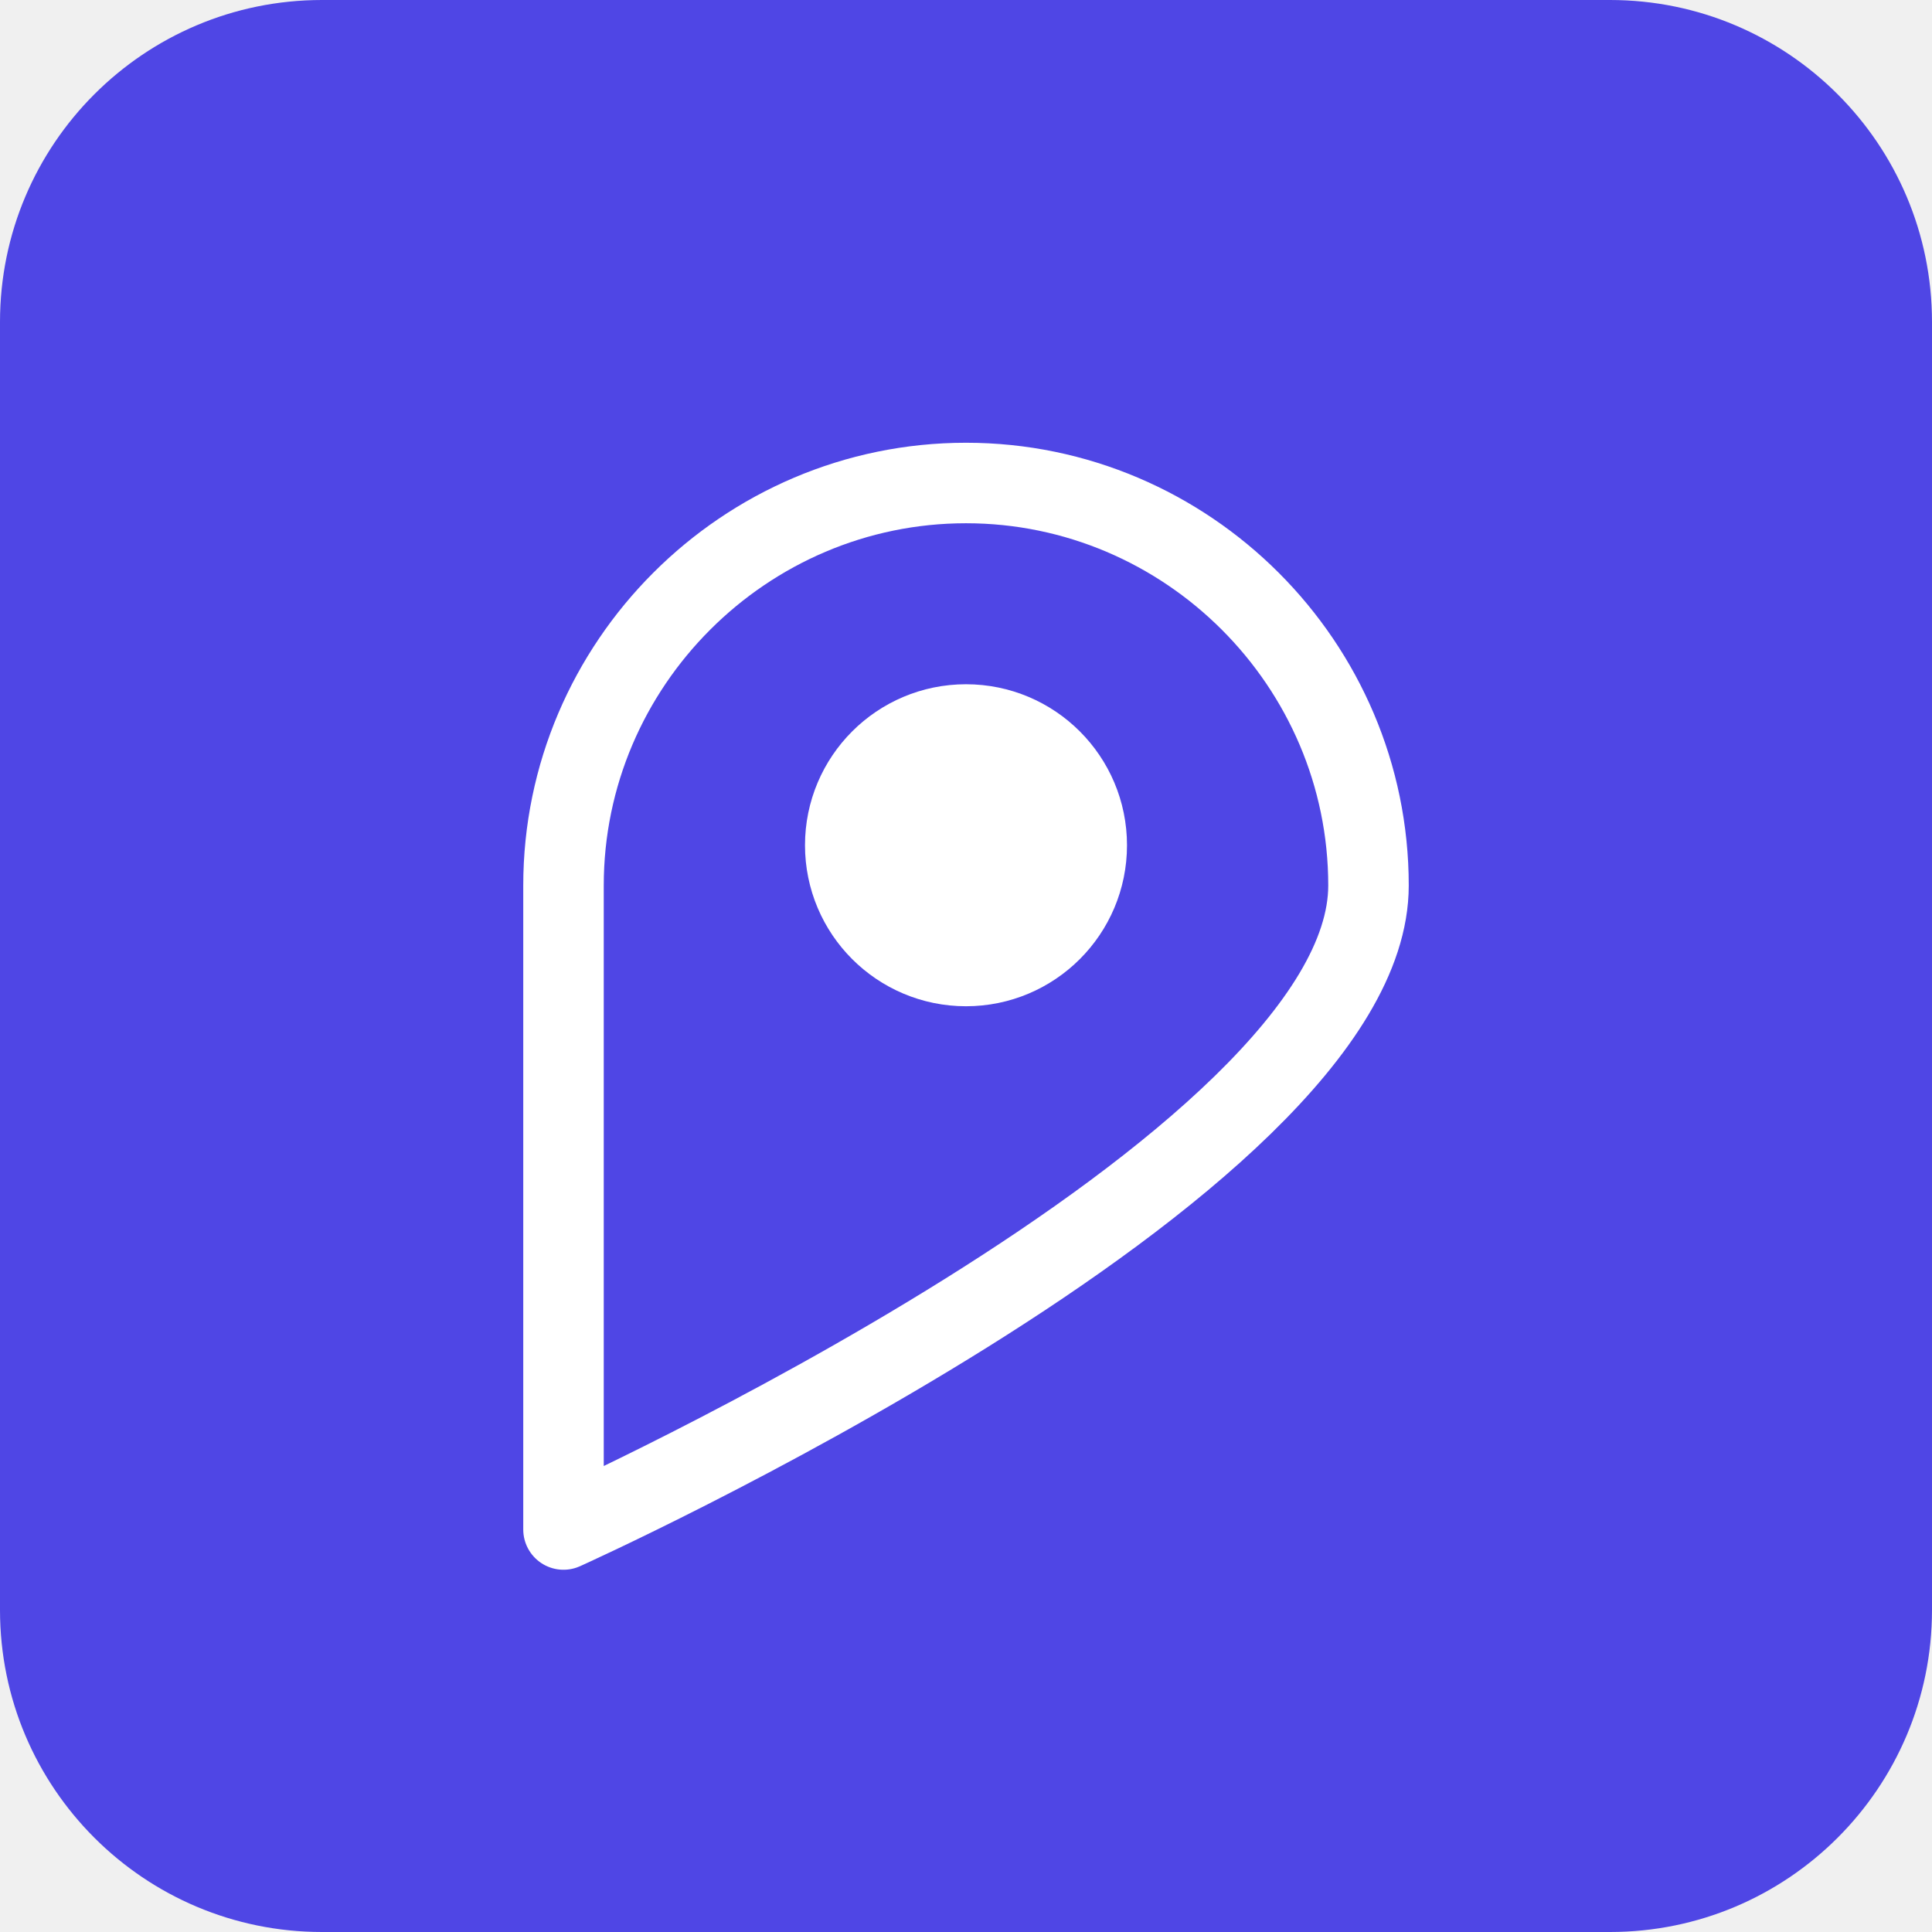
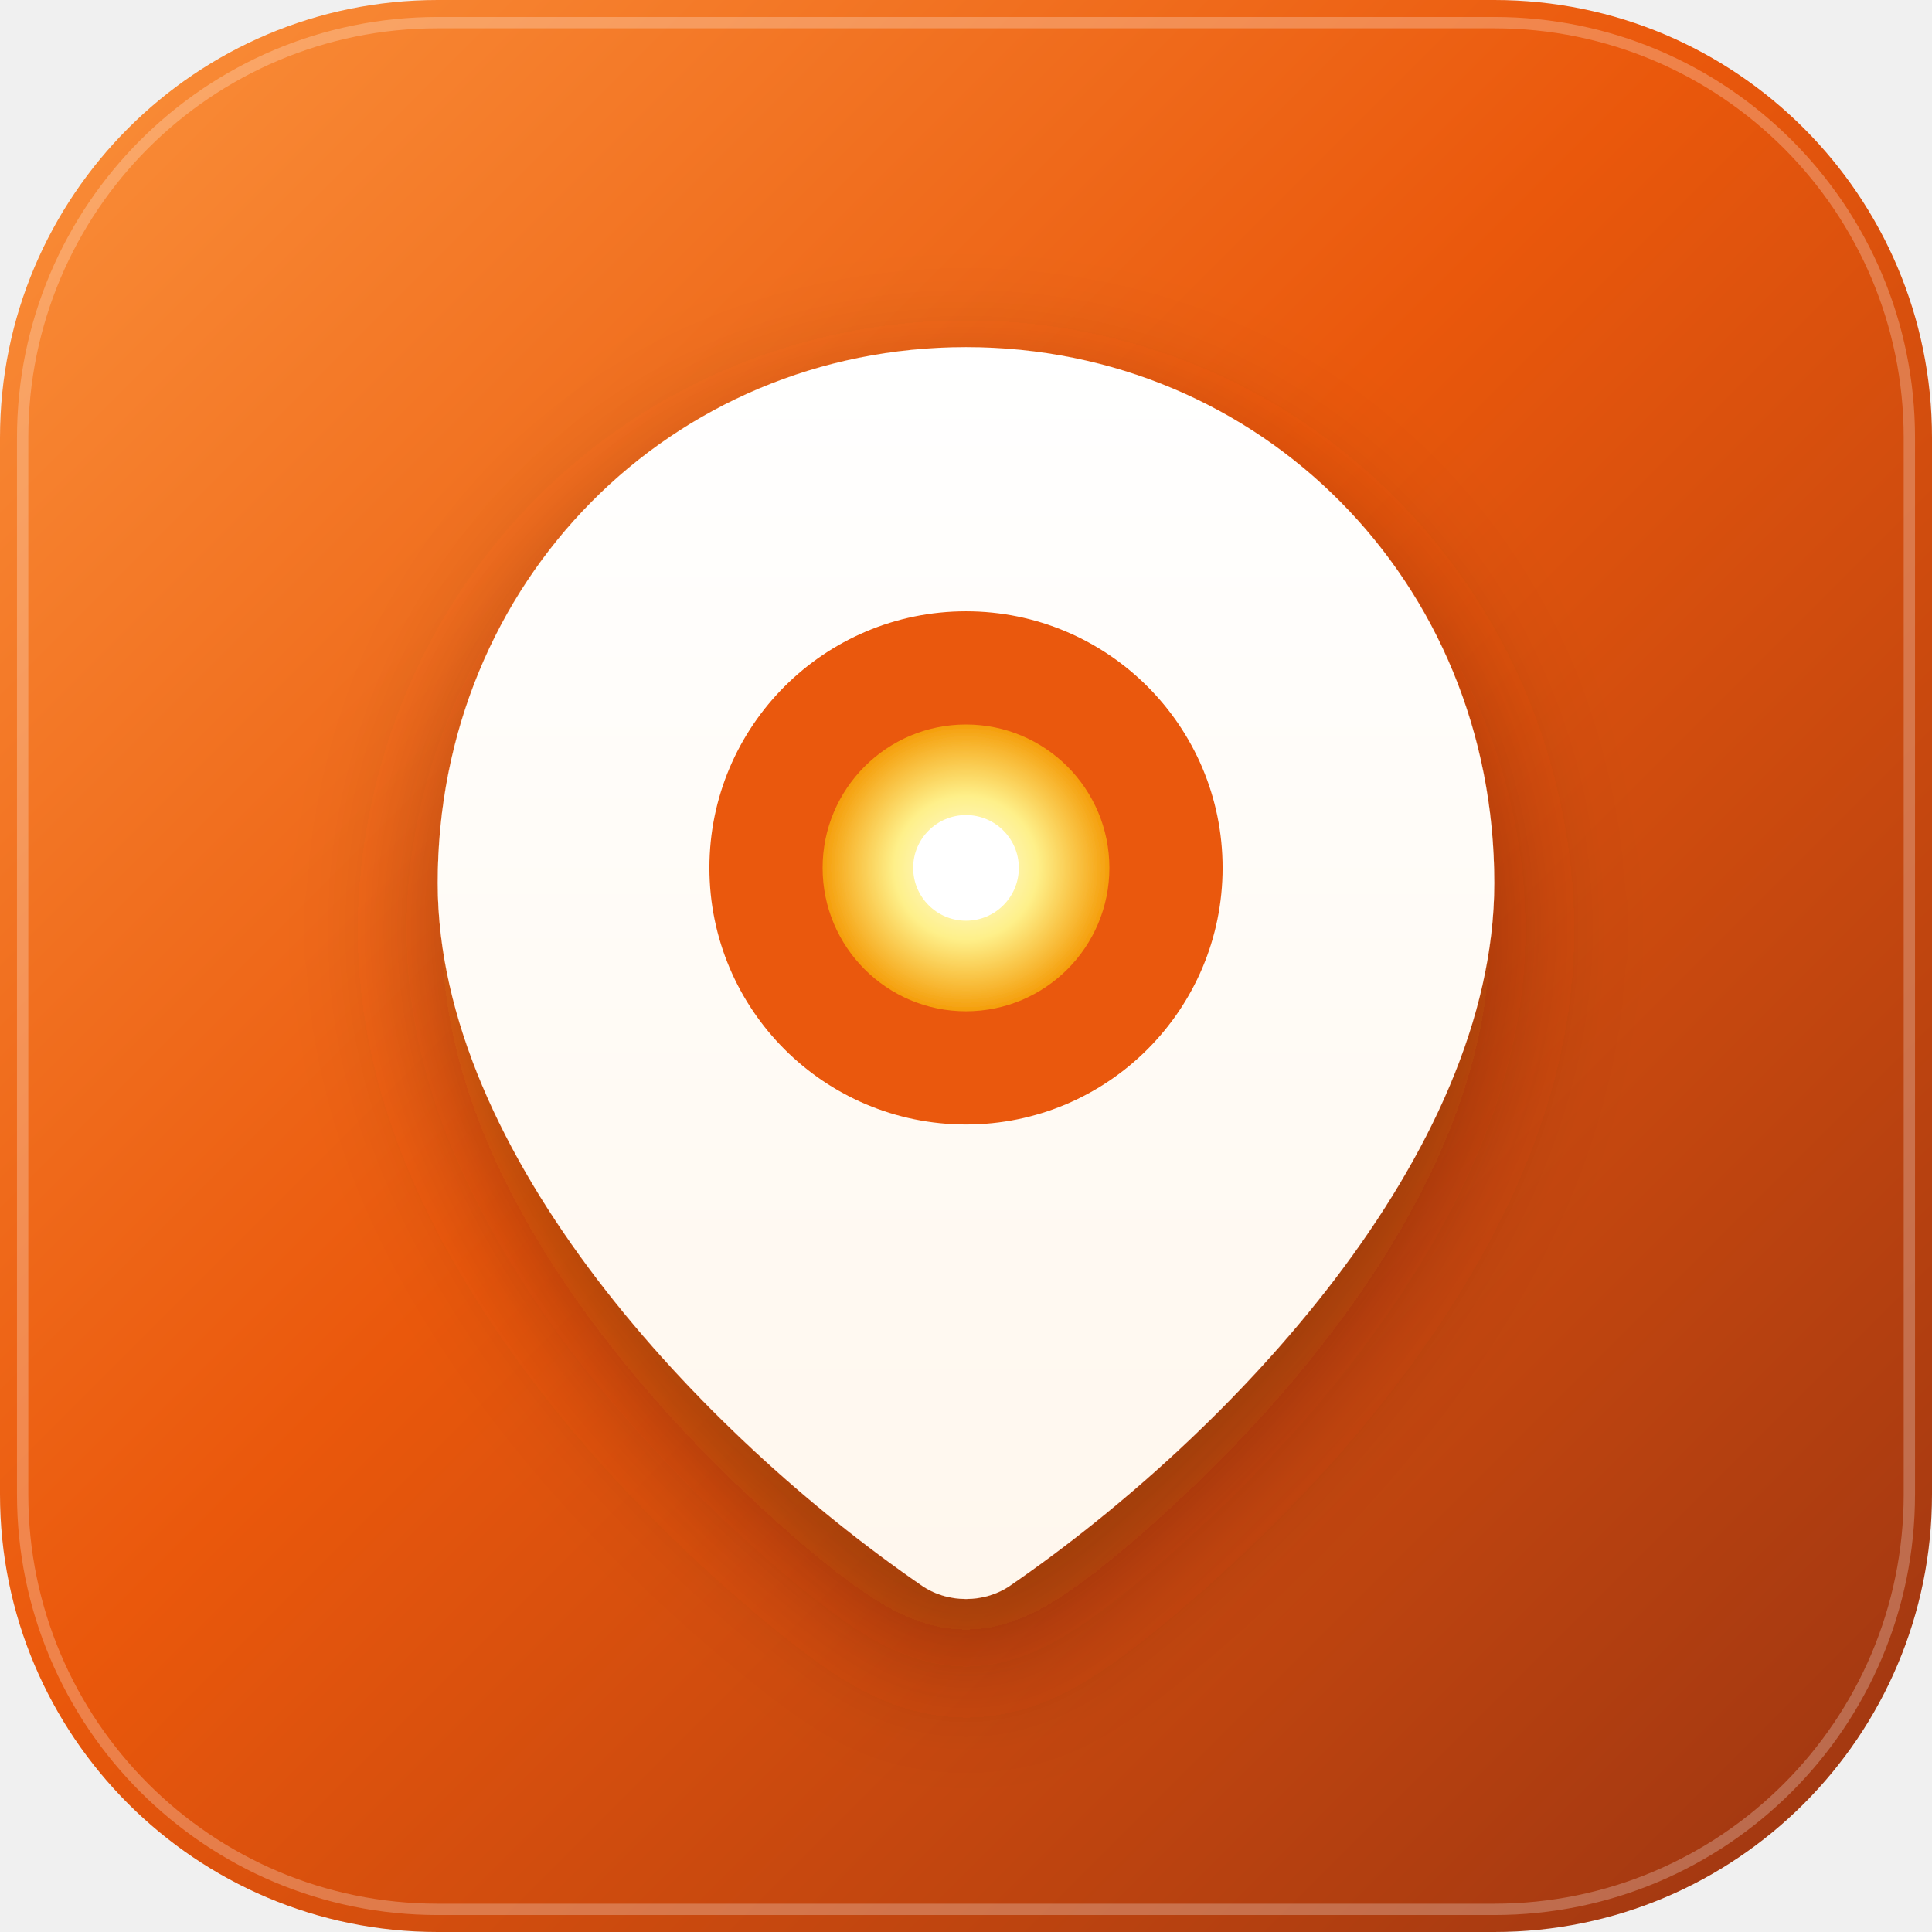
- <svg xmlns="http://www.w3.org/2000/svg" width="192" height="192" viewBox="0 0 192 192">
-   <rect width="192" height="192" rx="32" fill="#4f46e5" />
-   <g transform="translate(96,88)" fill="none" stroke="white" stroke-width="8" stroke-linecap="round" stroke-linejoin="round">
-     <path d="M0-40 C22-40 40-22 40 0 C40 28-40 64-40 64 S-40 28-40 0 C-40-22-22-40 0-40Z" />
-     <circle cx="0" cy="-4" r="12" fill="white" />
+ <svg xmlns="http://www.w3.org/2000/svg" viewBox="0 0 512 512" width="512" height="512">
+   <defs>
+     <linearGradient id="bgGrad" x1="0%" y1="0%" x2="100%" y2="100%">
+       <stop offset="0%" stop-color="#fb923c" />
+       <stop offset="45%" stop-color="#ea580c" />
+       <stop offset="100%" stop-color="#9a3412" />
+     </linearGradient>
+     <linearGradient id="pinGrad" x1="0%" y1="0%" x2="0%" y2="100%">
+       <stop offset="0%" stop-color="#ffffff" />
+       <stop offset="100%" stop-color="#fff7ed" />
+     </linearGradient>
+     <radialGradient id="beaconGlow" cx="50%" cy="50%" r="50%">
+       <stop offset="0%" stop-color="#fffbeb" />
+       <stop offset="50%" stop-color="#fef08a" />
+       <stop offset="100%" stop-color="#f59e0b" />
+     </radialGradient>
+     <filter id="pinShadow" x="-20%" y="-20%" width="140%" height="140%">
+       <feDropShadow dx="0" dy="14" stdDeviation="18" flood-color="#431407" flood-opacity="0.38" />
+     </filter>
+   </defs>
+   <rect width="512" height="512" rx="116" fill="url(#bgGrad)" />
+   <rect x="6" y="6" width="500" height="500" rx="110" fill="none" stroke="white" stroke-opacity="0.25" stroke-width="3" />
+   <g filter="url(#pinShadow)">
+     <path d="M 256 92              C 178 92, 116 154, 116 234              C 116 306, 186 380, 244 420              C 251 425, 261 425, 268 420              C 326 380, 396 306, 396 234              C 396 154, 334 92, 256 92 Z" fill="url(#pinGrad)" />
+     <circle cx="256" cy="230" r="68" fill="#ea580c" />
+     <circle cx="256" cy="230" r="38" fill="url(#beaconGlow)" />
+     <circle cx="256" cy="230" r="14" fill="#ffffff" />
  </g>
</svg>
